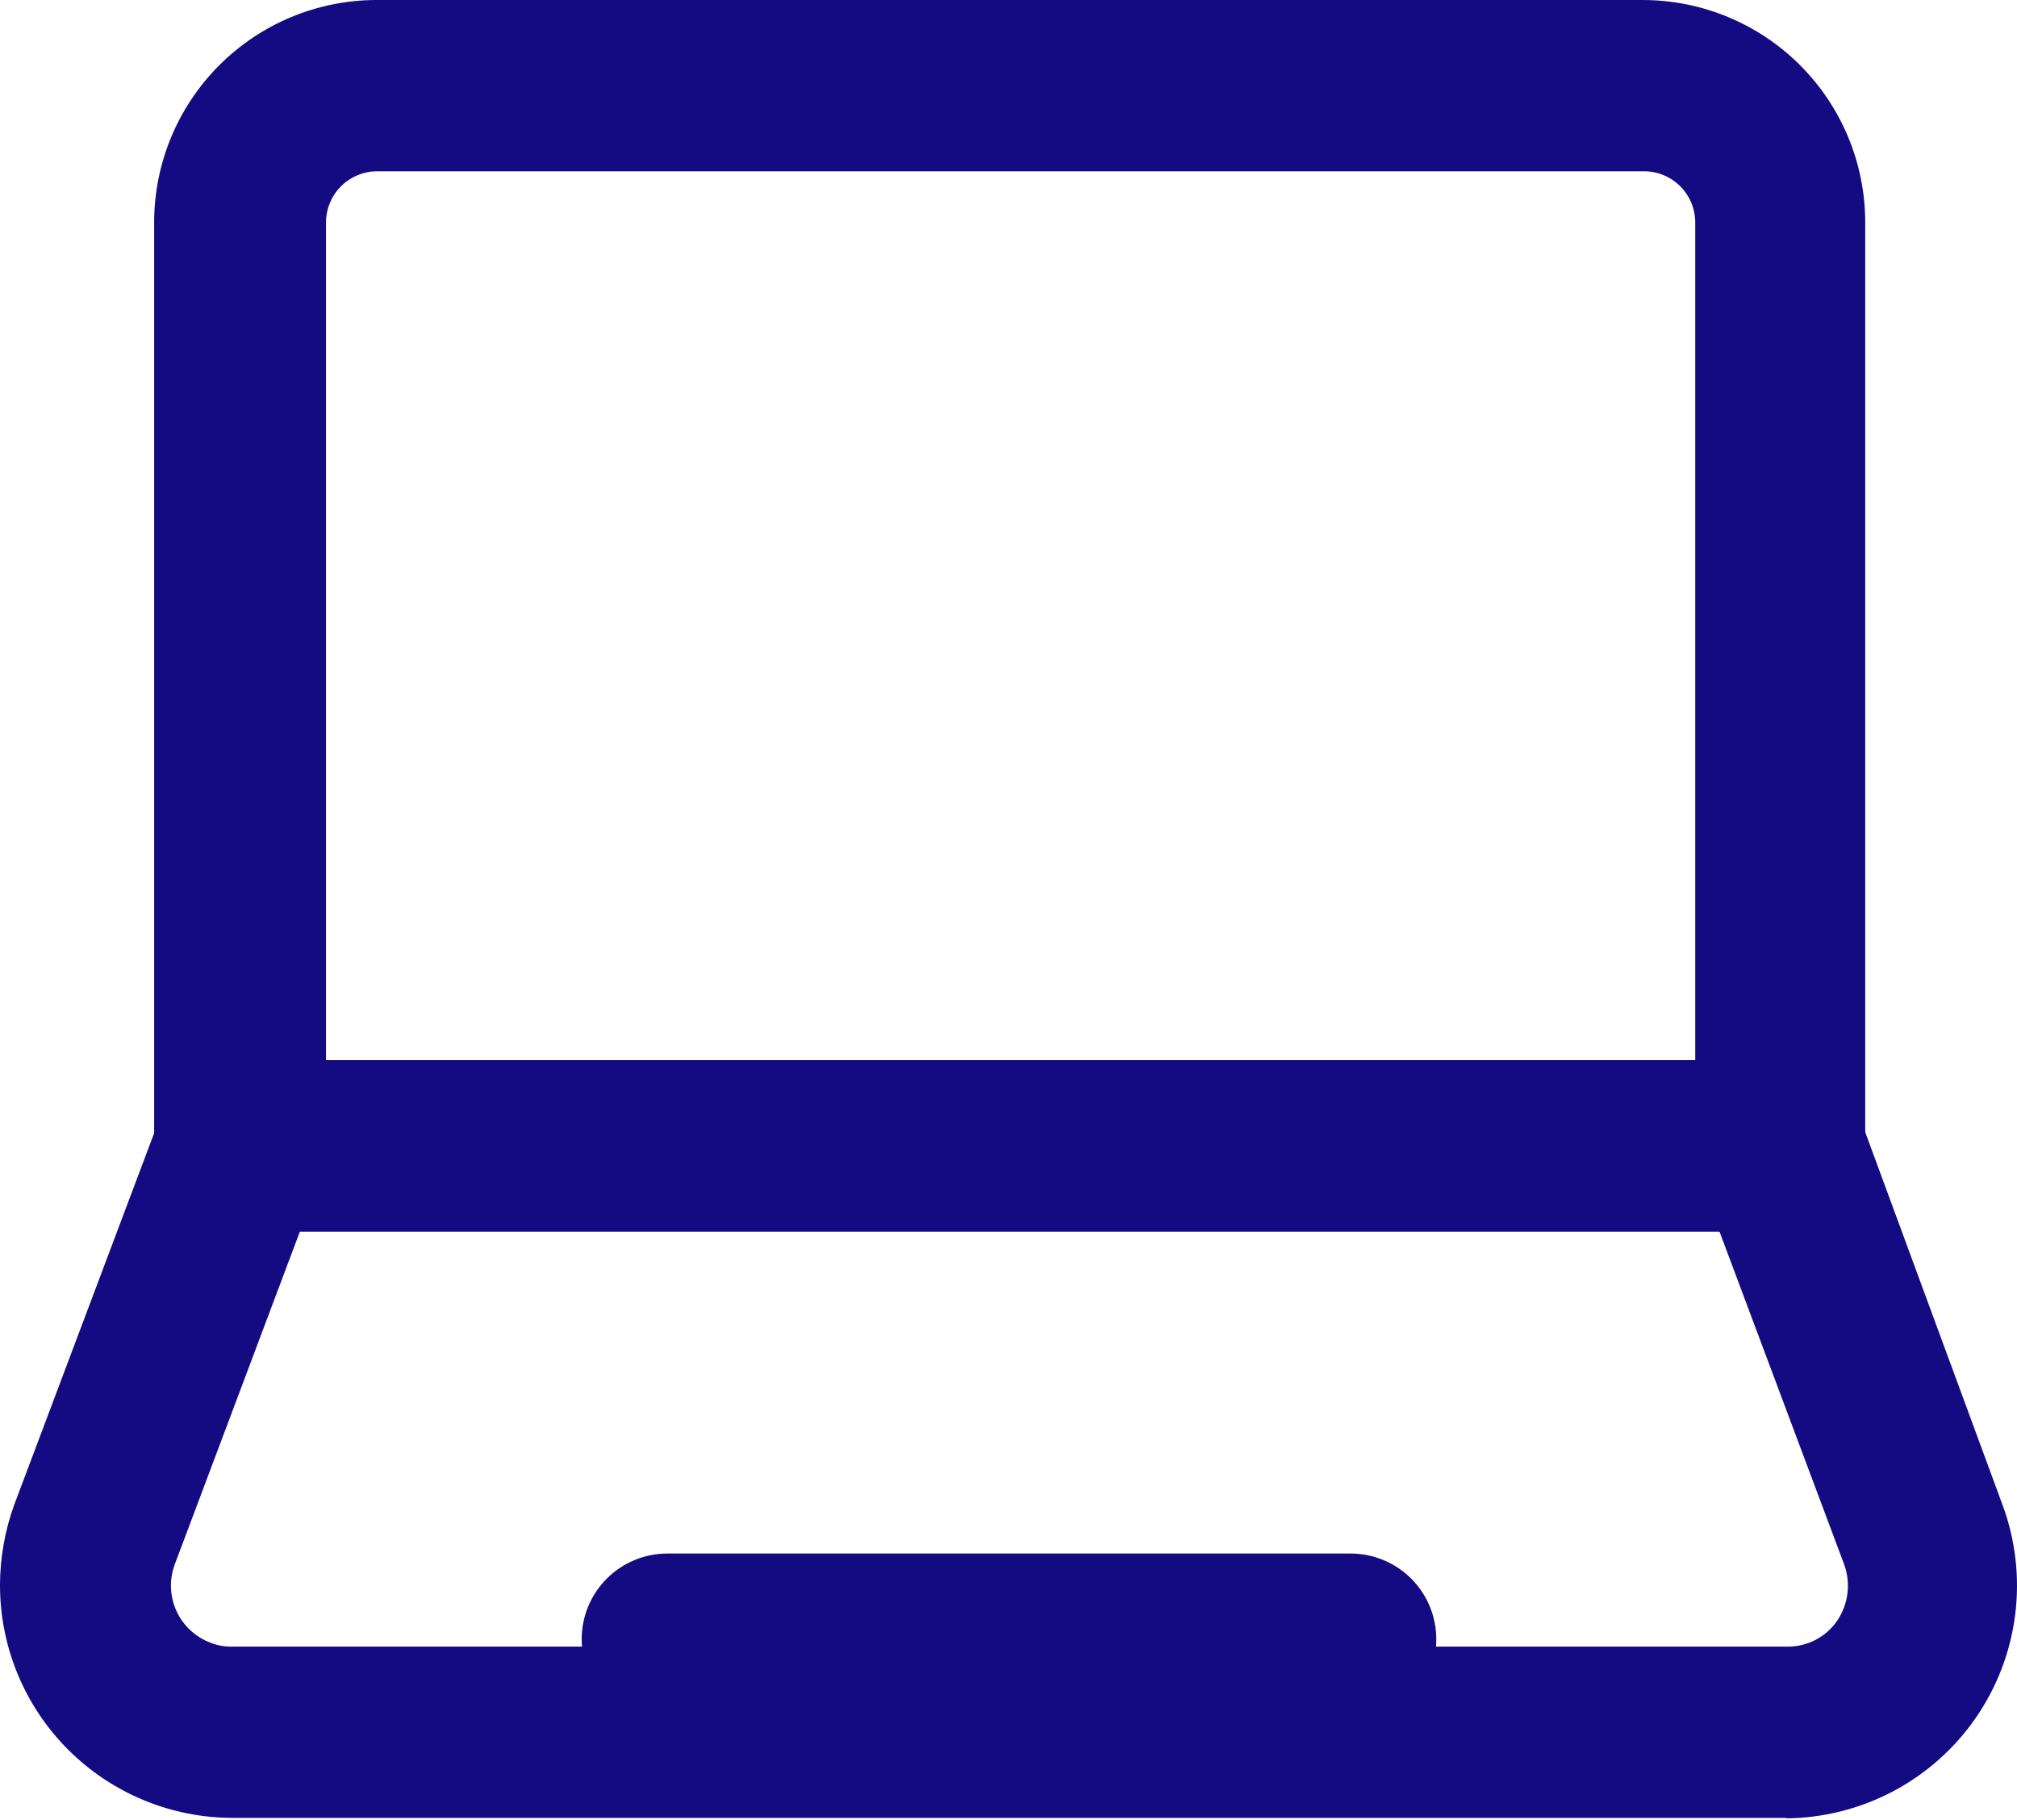
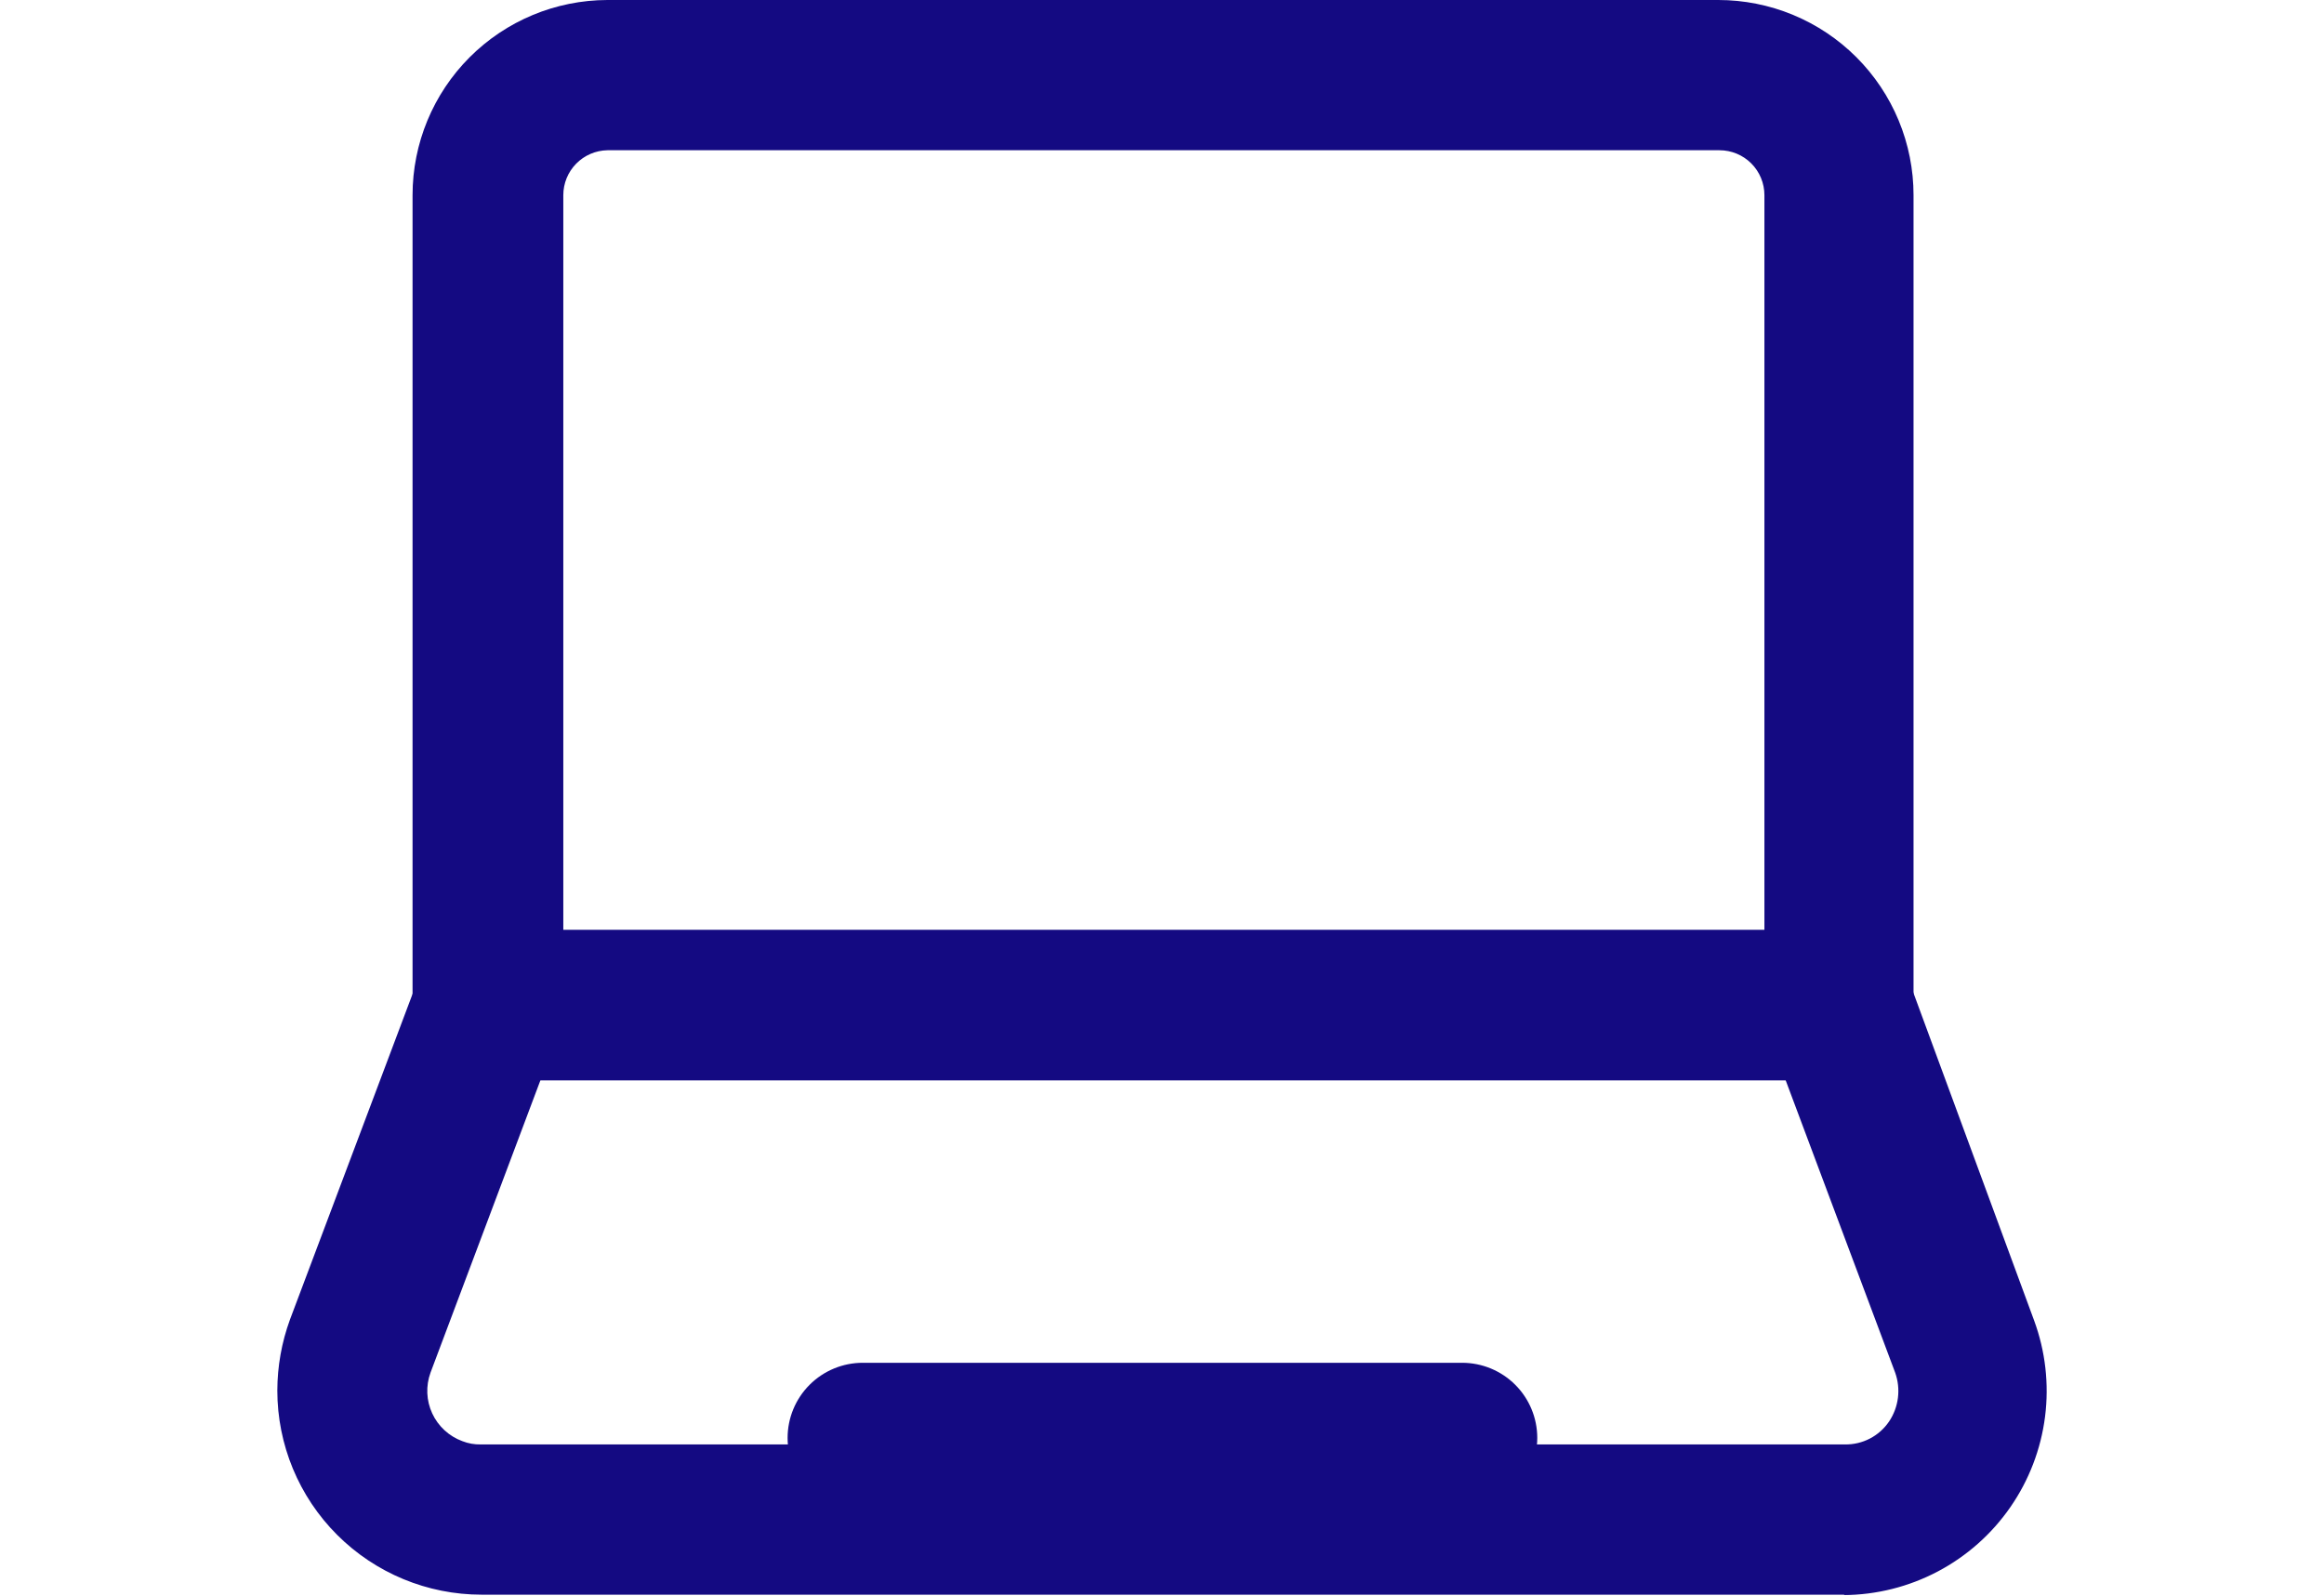
- <svg xmlns="http://www.w3.org/2000/svg" width="929" height="838" viewBox="0 0 929 838" fill="none">
+ <svg xmlns="http://www.w3.org/2000/svg" width="929" height="638" viewBox="0 0 929 838" fill="none">
  <path d="M819.626 567.241H110.256C99.825 567.184 89.841 563.003 82.485 555.612C75.13 548.221 71.001 538.22 71.001 527.795V102.472C71.001 75.332 81.774 49.3 100.957 30.089C120.139 10.878 146.164 0.057 173.32 0H756.561C770.026 0 783.359 2.651 795.799 7.8C808.239 12.95 819.543 20.498 829.064 30.013C838.585 39.529 846.137 50.825 851.29 63.258C856.443 75.69 859.095 89.015 859.095 102.472V527.795C859.095 538.257 854.937 548.29 847.535 555.687C840.133 563.085 830.094 567.241 819.626 567.241ZM150.154 488.35H780.801V102.472C780.801 96.218 778.314 90.22 773.889 85.797C769.464 81.375 763.463 78.891 757.205 78.891H173.32C167.137 79.003 161.245 81.537 156.912 85.947C152.58 90.358 150.153 96.291 150.154 102.472V102.472V488.35Z" fill="#140A82" />
  <path d="M823.058 837.355H107.253C78.808 837.355 51.528 826.062 31.414 805.96C11.3 785.858 0 758.595 0 730.166C0.027 717.441 2.278 704.817 6.65 692.865L73.79 514.504C76.49 506.958 81.427 500.414 87.941 495.742C94.455 491.07 102.239 488.491 110.256 488.35H819.626C827.702 488.465 835.553 491.026 842.141 495.696C848.729 500.366 853.743 506.924 856.521 514.504L922.375 693.294C928.335 709.444 930.315 726.792 928.148 743.869C925.981 760.946 919.73 777.25 909.925 791.402C900.12 805.555 887.048 817.139 871.816 825.175C856.584 833.211 839.639 837.462 822.415 837.569L823.058 837.355ZM138.142 567.24L80.44 720.734C77.881 727.727 78.207 735.45 81.344 742.204C84.482 748.957 90.174 754.189 97.171 756.749C100.243 757.955 103.524 758.538 106.824 758.464H823.058C827.613 758.541 832.116 757.484 836.16 755.388C840.204 753.292 843.663 750.224 846.225 746.459C848.742 742.723 850.344 738.449 850.903 733.98C851.462 729.511 850.962 724.974 849.443 720.734L791.955 567.24H138.142Z" fill="#140A82" />
  <path d="M622.067 794.479H307.387C296.919 794.479 286.88 790.323 279.478 782.925C272.076 775.528 267.918 765.495 267.918 755.033C267.918 744.572 272.076 734.539 279.478 727.141C286.88 719.744 296.919 715.588 307.387 715.588H622.067C632.535 715.588 642.574 719.744 649.976 727.141C657.378 734.539 661.536 744.572 661.536 755.033C661.536 765.495 657.378 775.528 649.976 782.925C642.574 790.323 632.535 794.479 622.067 794.479Z" fill="#140A82" />
</svg>
